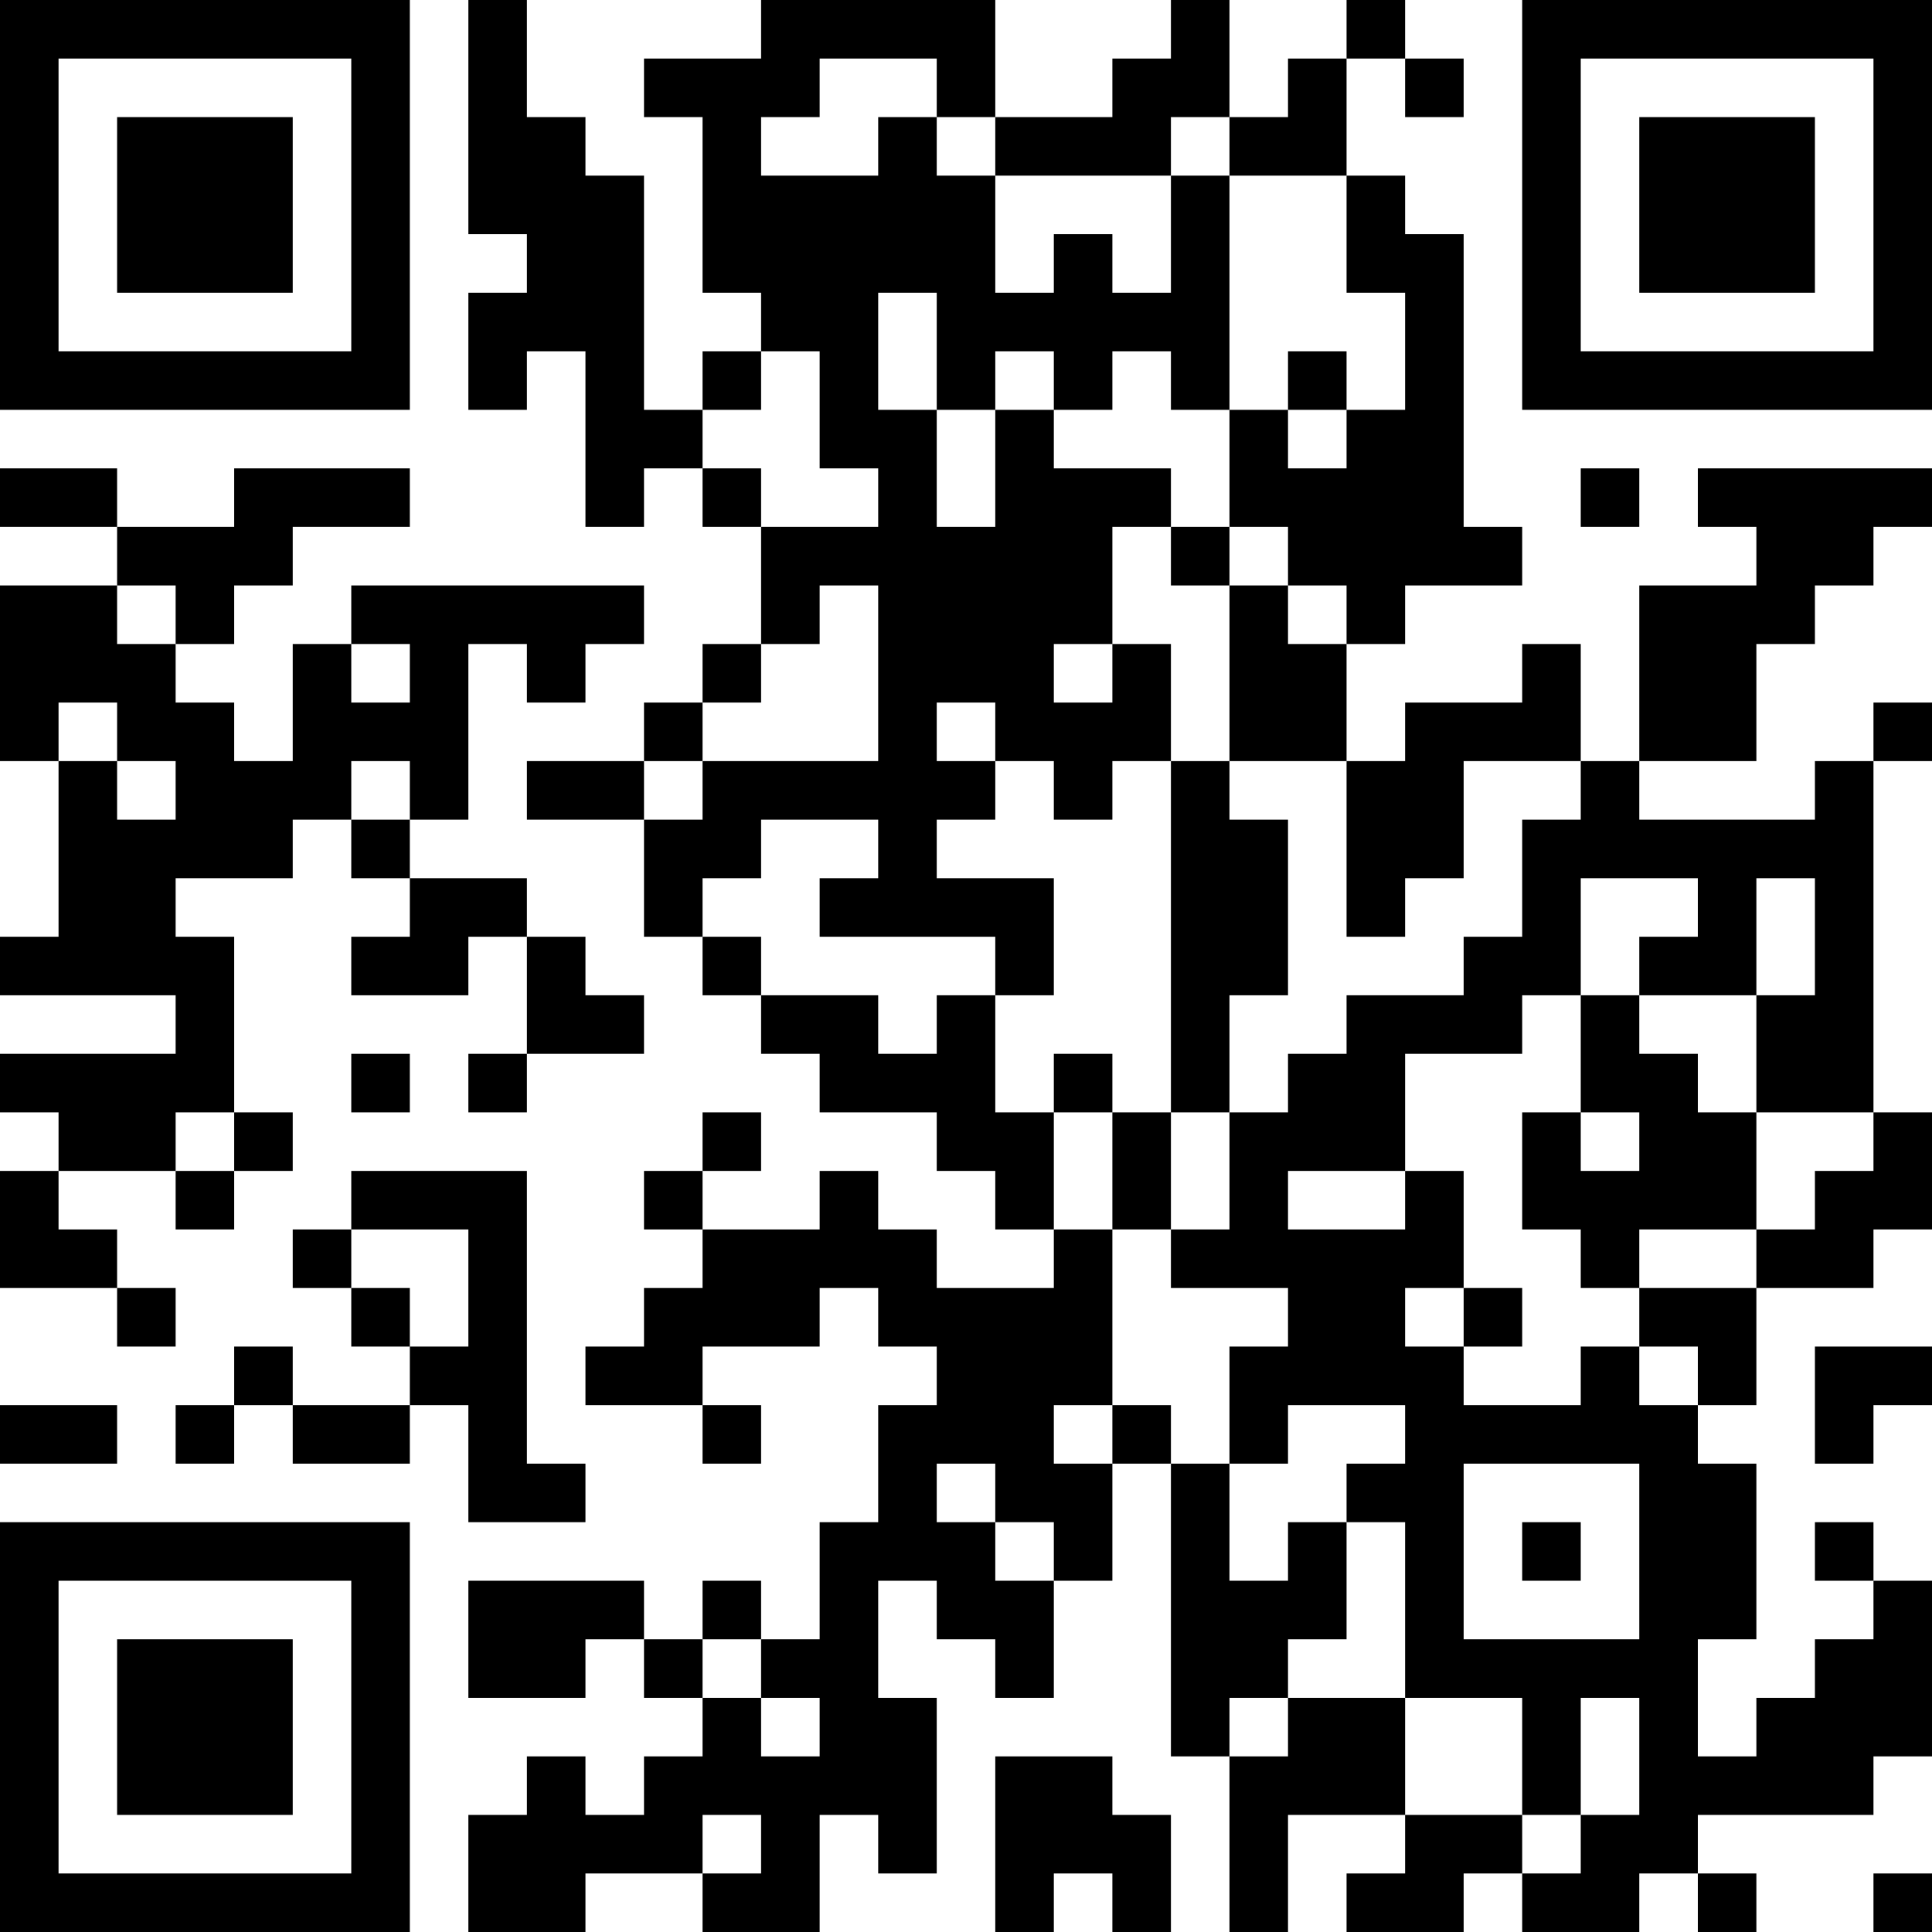
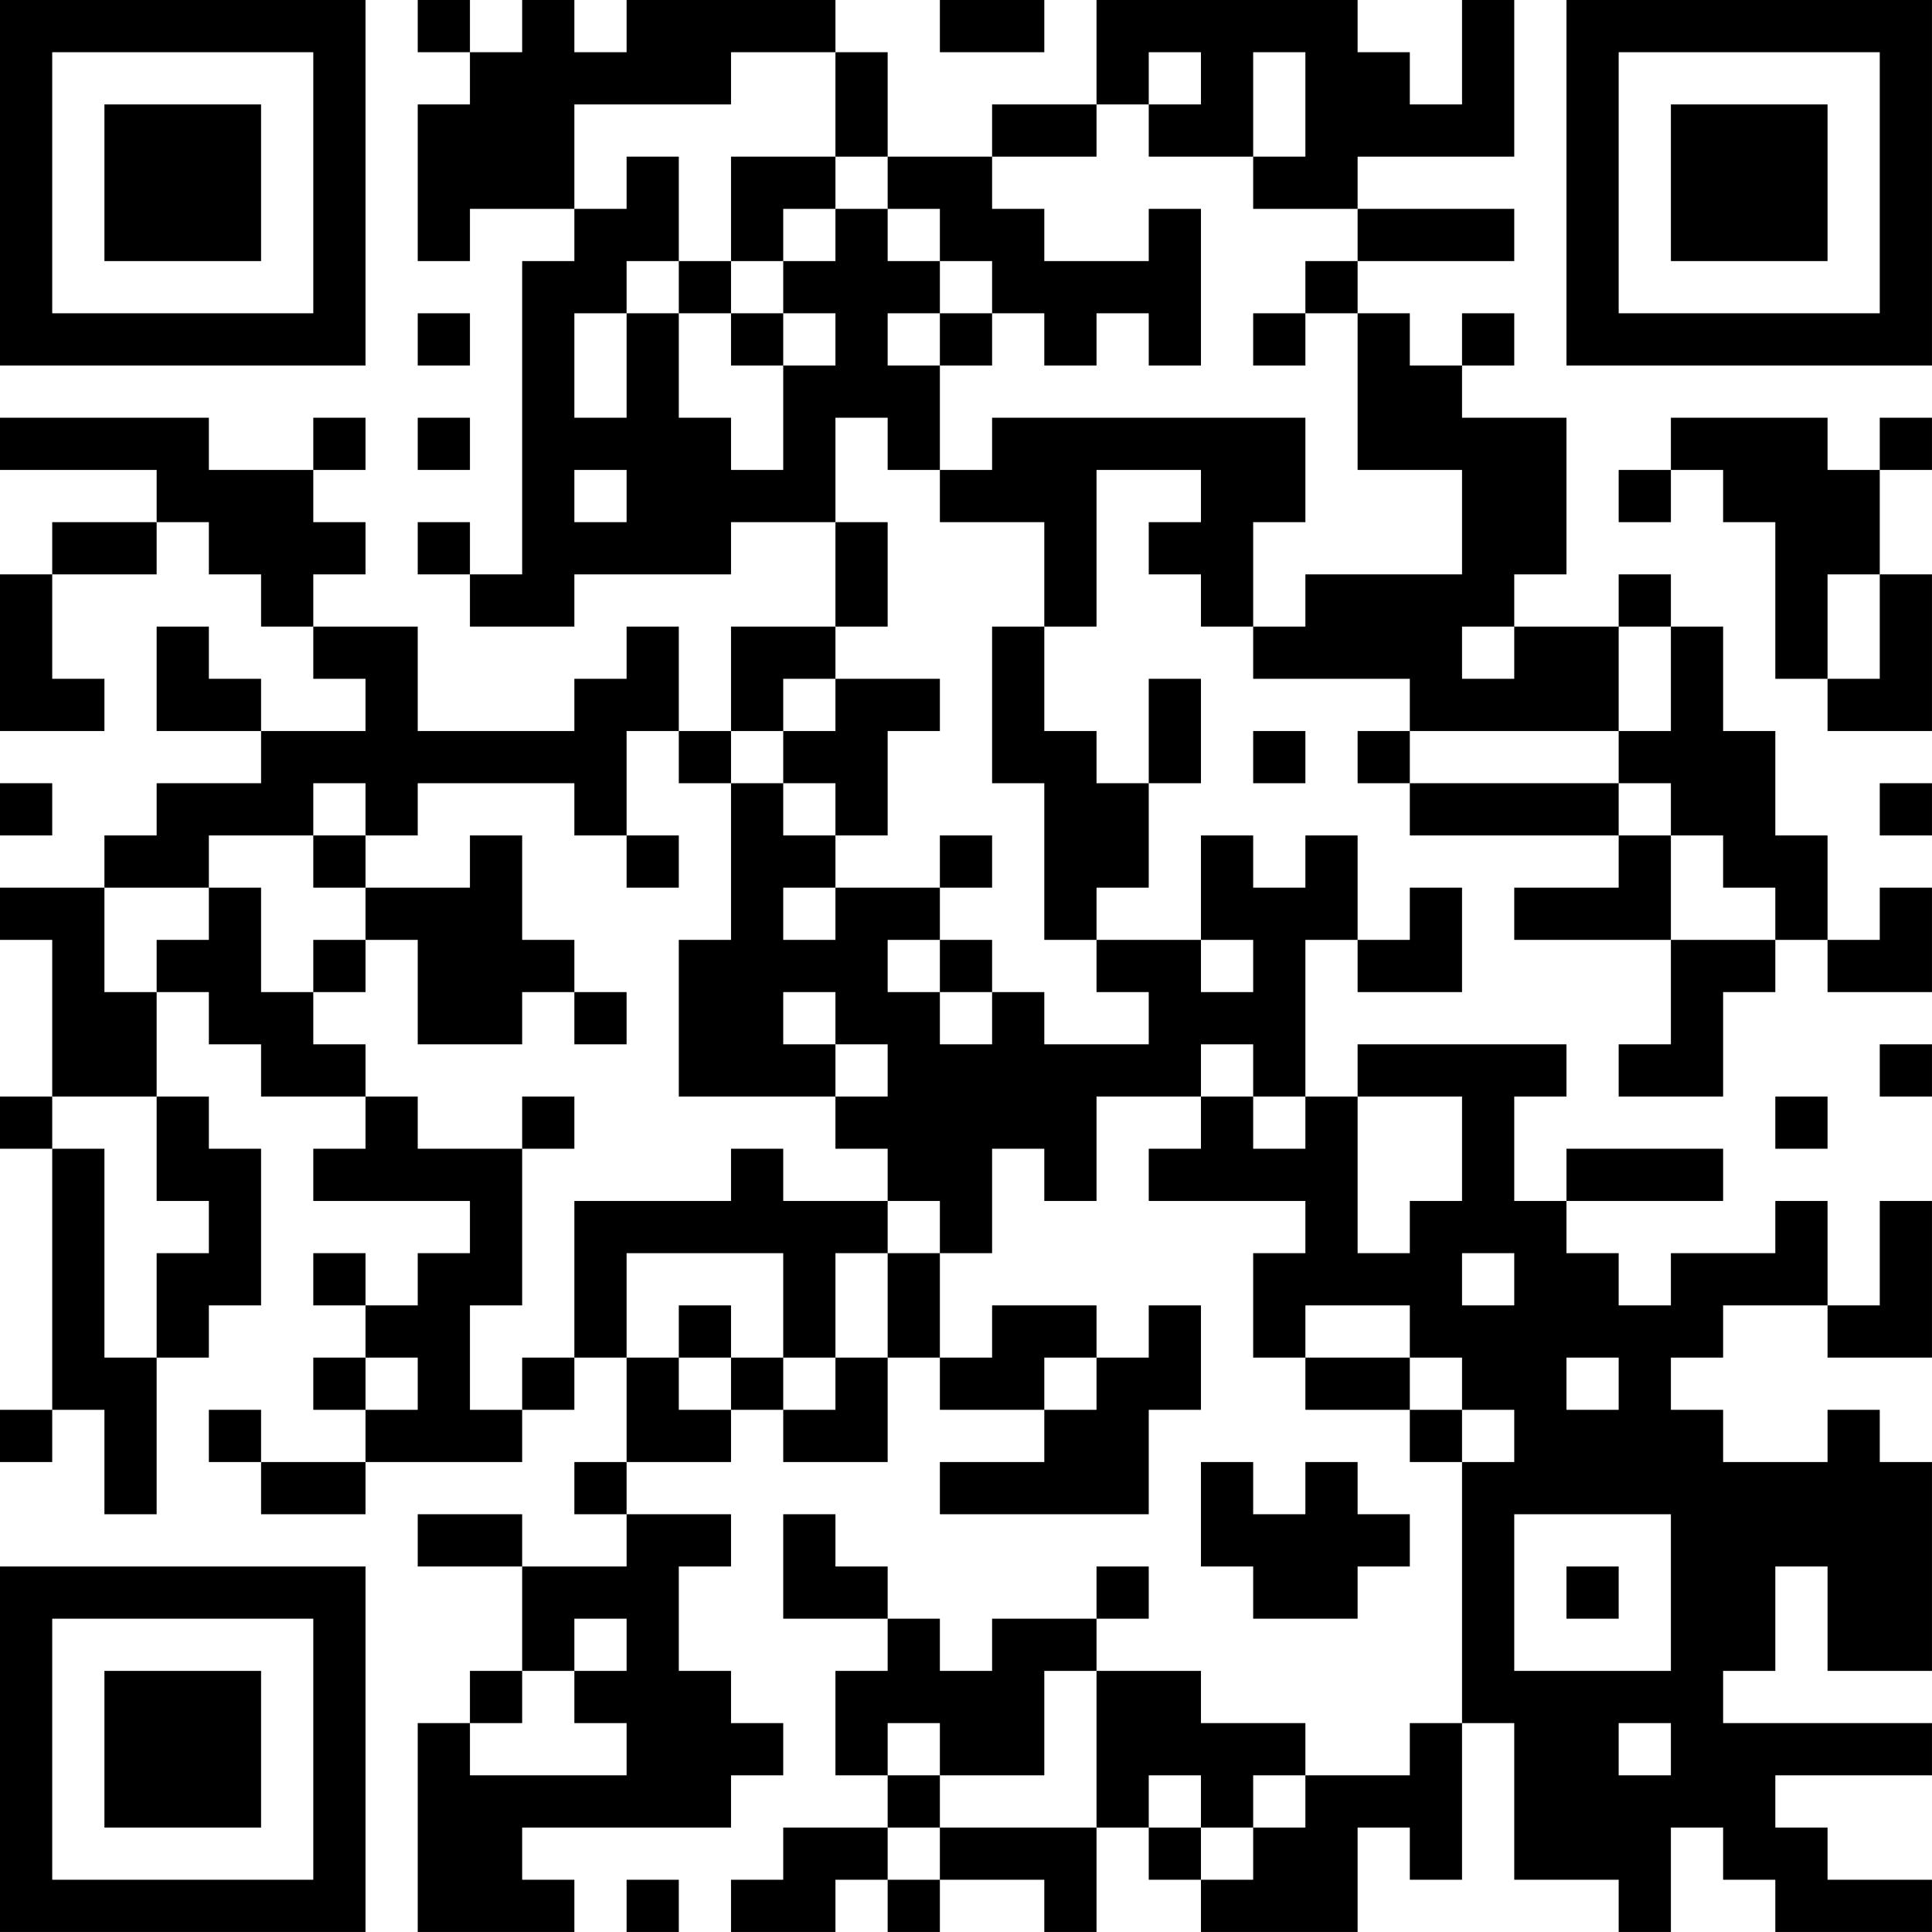
<svg xmlns="http://www.w3.org/2000/svg" version="1.1" width="300" height="300" viewBox="0 0 300 300">
  <rect x="0" y="0" width="300" height="300" fill="#ffffff" />
-   <g transform="scale(9.091)">
+   <g transform="scale(8.108)">
    <g transform="translate(0,0)">
-       <path fill-rule="evenodd" d="M8 0L8 4L9 4L9 5L8 5L8 7L9 7L9 6L10 6L10 9L11 9L11 8L12 8L12 9L13 9L13 11L12 11L12 12L11 12L11 13L9 13L9 14L11 14L11 16L12 16L12 17L13 17L13 18L14 18L14 19L16 19L16 20L17 20L17 21L18 21L18 22L16 22L16 21L15 21L15 20L14 20L14 21L12 21L12 20L13 20L13 19L12 19L12 20L11 20L11 21L12 21L12 22L11 22L11 23L10 23L10 24L12 24L12 25L13 25L13 24L12 24L12 23L14 23L14 22L15 22L15 23L16 23L16 24L15 24L15 26L14 26L14 28L13 28L13 27L12 27L12 28L11 28L11 27L8 27L8 29L10 29L10 28L11 28L11 29L12 29L12 30L11 30L11 31L10 31L10 30L9 30L9 31L8 31L8 33L10 33L10 32L12 32L12 33L14 33L14 31L15 31L15 32L16 32L16 29L15 29L15 27L16 27L16 28L17 28L17 29L18 29L18 27L19 27L19 25L20 25L20 30L21 30L21 33L22 33L22 31L24 31L24 32L23 32L23 33L25 33L25 32L26 32L26 33L28 33L28 32L29 32L29 33L30 33L30 32L29 32L29 31L32 31L32 30L33 30L33 27L32 27L32 26L31 26L31 27L32 27L32 28L31 28L31 29L30 29L30 30L29 30L29 28L30 28L30 25L29 25L29 24L30 24L30 22L32 22L32 21L33 21L33 19L32 19L32 13L33 13L33 12L32 12L32 13L31 13L31 14L28 14L28 13L30 13L30 11L31 11L31 10L32 10L32 9L33 9L33 8L29 8L29 9L30 9L30 10L28 10L28 13L27 13L27 11L26 11L26 12L24 12L24 13L23 13L23 11L24 11L24 10L26 10L26 9L25 9L25 4L24 4L24 3L23 3L23 1L24 1L24 2L25 2L25 1L24 1L24 0L23 0L23 1L22 1L22 2L21 2L21 0L20 0L20 1L19 1L19 2L17 2L17 0L13 0L13 1L11 1L11 2L12 2L12 5L13 5L13 6L12 6L12 7L11 7L11 3L10 3L10 2L9 2L9 0ZM14 1L14 2L13 2L13 3L15 3L15 2L16 2L16 3L17 3L17 5L18 5L18 4L19 4L19 5L20 5L20 3L21 3L21 7L20 7L20 6L19 6L19 7L18 7L18 6L17 6L17 7L16 7L16 5L15 5L15 7L16 7L16 9L17 9L17 7L18 7L18 8L20 8L20 9L19 9L19 11L18 11L18 12L19 12L19 11L20 11L20 13L19 13L19 14L18 14L18 13L17 13L17 12L16 12L16 13L17 13L17 14L16 14L16 15L18 15L18 17L17 17L17 16L14 16L14 15L15 15L15 14L13 14L13 15L12 15L12 16L13 16L13 17L15 17L15 18L16 18L16 17L17 17L17 19L18 19L18 21L19 21L19 24L18 24L18 25L19 25L19 24L20 24L20 25L21 25L21 27L22 27L22 26L23 26L23 28L22 28L22 29L21 29L21 30L22 30L22 29L24 29L24 31L26 31L26 32L27 32L27 31L28 31L28 29L27 29L27 31L26 31L26 29L24 29L24 26L23 26L23 25L24 25L24 24L22 24L22 25L21 25L21 23L22 23L22 22L20 22L20 21L21 21L21 19L22 19L22 18L23 18L23 17L25 17L25 16L26 16L26 14L27 14L27 13L25 13L25 15L24 15L24 16L23 16L23 13L21 13L21 10L22 10L22 11L23 11L23 10L22 10L22 9L21 9L21 7L22 7L22 8L23 8L23 7L24 7L24 5L23 5L23 3L21 3L21 2L20 2L20 3L17 3L17 2L16 2L16 1ZM13 6L13 7L12 7L12 8L13 8L13 9L15 9L15 8L14 8L14 6ZM22 6L22 7L23 7L23 6ZM0 8L0 9L2 9L2 10L0 10L0 13L1 13L1 16L0 16L0 17L3 17L3 18L0 18L0 19L1 19L1 20L0 20L0 22L2 22L2 23L3 23L3 22L2 22L2 21L1 21L1 20L3 20L3 21L4 21L4 20L5 20L5 19L4 19L4 16L3 16L3 15L5 15L5 14L6 14L6 15L7 15L7 16L6 16L6 17L8 17L8 16L9 16L9 18L8 18L8 19L9 19L9 18L11 18L11 17L10 17L10 16L9 16L9 15L7 15L7 14L8 14L8 11L9 11L9 12L10 12L10 11L11 11L11 10L6 10L6 11L5 11L5 13L4 13L4 12L3 12L3 11L4 11L4 10L5 10L5 9L7 9L7 8L4 8L4 9L2 9L2 8ZM27 8L27 9L28 9L28 8ZM20 9L20 10L21 10L21 9ZM2 10L2 11L3 11L3 10ZM14 10L14 11L13 11L13 12L12 12L12 13L11 13L11 14L12 14L12 13L15 13L15 10ZM6 11L6 12L7 12L7 11ZM1 12L1 13L2 13L2 14L3 14L3 13L2 13L2 12ZM6 13L6 14L7 14L7 13ZM20 13L20 19L19 19L19 18L18 18L18 19L19 19L19 21L20 21L20 19L21 19L21 17L22 17L22 14L21 14L21 13ZM27 15L27 17L26 17L26 18L24 18L24 20L22 20L22 21L24 21L24 20L25 20L25 22L24 22L24 23L25 23L25 24L27 24L27 23L28 23L28 24L29 24L29 23L28 23L28 22L30 22L30 21L31 21L31 20L32 20L32 19L30 19L30 17L31 17L31 15L30 15L30 17L28 17L28 16L29 16L29 15ZM27 17L27 19L26 19L26 21L27 21L27 22L28 22L28 21L30 21L30 19L29 19L29 18L28 18L28 17ZM6 18L6 19L7 19L7 18ZM3 19L3 20L4 20L4 19ZM27 19L27 20L28 20L28 19ZM6 20L6 21L5 21L5 22L6 22L6 23L7 23L7 24L5 24L5 23L4 23L4 24L3 24L3 25L4 25L4 24L5 24L5 25L7 25L7 24L8 24L8 26L10 26L10 25L9 25L9 20ZM6 21L6 22L7 22L7 23L8 23L8 21ZM25 22L25 23L26 23L26 22ZM31 23L31 25L32 25L32 24L33 24L33 23ZM0 24L0 25L2 25L2 24ZM16 25L16 26L17 26L17 27L18 27L18 26L17 26L17 25ZM25 25L25 28L28 28L28 25ZM26 26L26 27L27 27L27 26ZM12 28L12 29L13 29L13 30L14 30L14 29L13 29L13 28ZM17 30L17 33L18 33L18 32L19 32L19 33L20 33L20 31L19 31L19 30ZM12 31L12 32L13 32L13 31ZM32 32L32 33L33 33L33 32ZM0 0L0 7L7 7L7 0ZM1 1L1 6L6 6L6 1ZM2 2L2 5L5 5L5 2ZM26 0L26 7L33 7L33 0ZM27 1L27 6L32 6L32 1ZM28 2L28 5L31 5L31 2ZM0 26L0 33L7 33L7 26ZM1 27L1 32L6 32L6 27ZM2 28L2 31L5 31L5 28Z" fill="#000000" />
+       <path fill-rule="evenodd" d="M8 0L8 1L9 1L9 2L8 2L8 5L9 5L9 4L11 4L11 5L10 5L10 11L9 11L9 10L8 10L8 11L9 11L9 12L11 12L11 11L14 11L14 10L16 10L16 12L14 12L14 14L13 14L13 12L12 12L12 13L11 13L11 14L8 14L8 12L6 12L6 11L7 11L7 10L6 10L6 9L7 9L7 8L6 8L6 9L4 9L4 8L0 8L0 9L3 9L3 10L1 10L1 11L0 11L0 14L2 14L2 13L1 13L1 11L3 11L3 10L4 10L4 11L5 11L5 12L6 12L6 13L7 13L7 14L5 14L5 13L4 13L4 12L3 12L3 14L5 14L5 15L3 15L3 16L2 16L2 17L0 17L0 18L1 18L1 21L0 21L0 22L1 22L1 27L0 27L0 28L1 28L1 27L2 27L2 29L3 29L3 26L4 26L4 25L5 25L5 22L4 22L4 21L3 21L3 19L4 19L4 20L5 20L5 21L7 21L7 22L6 22L6 23L9 23L9 24L8 24L8 25L7 25L7 24L6 24L6 25L7 25L7 26L6 26L6 27L7 27L7 28L5 28L5 27L4 27L4 28L5 28L5 29L7 29L7 28L10 28L10 27L11 27L11 26L12 26L12 28L11 28L11 29L12 29L12 30L10 30L10 29L8 29L8 30L10 30L10 32L9 32L9 33L8 33L8 37L11 37L11 36L10 36L10 35L14 35L14 34L15 34L15 33L14 33L14 32L13 32L13 30L14 30L14 29L12 29L12 28L14 28L14 27L15 27L15 28L17 28L17 26L18 26L18 27L20 27L20 28L18 28L18 29L22 29L22 27L23 27L23 25L22 25L22 26L21 26L21 25L19 25L19 26L18 26L18 24L19 24L19 22L20 22L20 23L21 23L21 21L23 21L23 22L22 22L22 23L25 23L25 24L24 24L24 26L25 26L25 27L27 27L27 28L28 28L28 33L27 33L27 34L25 34L25 33L23 33L23 32L21 32L21 31L22 31L22 30L21 30L21 31L19 31L19 32L18 32L18 31L17 31L17 30L16 30L16 29L15 29L15 31L17 31L17 32L16 32L16 34L17 34L17 35L15 35L15 36L14 36L14 37L16 37L16 36L17 36L17 37L18 37L18 36L20 36L20 37L21 37L21 35L22 35L22 36L23 36L23 37L26 37L26 35L27 35L27 36L28 36L28 33L29 33L29 36L31 36L31 37L32 37L32 35L33 35L33 36L34 36L34 37L37 37L37 36L35 36L35 35L34 35L34 34L37 34L37 33L33 33L33 32L34 32L34 30L35 30L35 32L37 32L37 28L36 28L36 27L35 27L35 28L33 28L33 27L32 27L32 26L33 26L33 25L35 25L35 26L37 26L37 23L36 23L36 25L35 25L35 23L34 23L34 24L32 24L32 25L31 25L31 24L30 24L30 23L33 23L33 22L30 22L30 23L29 23L29 21L30 21L30 20L26 20L26 21L25 21L25 18L26 18L26 19L28 19L28 17L27 17L27 18L26 18L26 16L25 16L25 17L24 17L24 16L23 16L23 18L21 18L21 17L22 17L22 15L23 15L23 13L22 13L22 15L21 15L21 14L20 14L20 12L21 12L21 9L23 9L23 10L22 10L22 11L23 11L23 12L24 12L24 13L27 13L27 14L26 14L26 15L27 15L27 16L31 16L31 17L29 17L29 18L32 18L32 20L31 20L31 21L33 21L33 19L34 19L34 18L35 18L35 19L37 19L37 17L36 17L36 18L35 18L35 16L34 16L34 14L33 14L33 12L32 12L32 11L31 11L31 12L29 12L29 11L30 11L30 8L28 8L28 7L29 7L29 6L28 6L28 7L27 7L27 6L26 6L26 5L29 5L29 4L26 4L26 3L29 3L29 0L28 0L28 2L27 2L27 1L26 1L26 0L21 0L21 2L19 2L19 3L17 3L17 1L16 1L16 0L12 0L12 1L11 1L11 0L10 0L10 1L9 1L9 0ZM18 0L18 1L20 1L20 0ZM14 1L14 2L11 2L11 4L12 4L12 3L13 3L13 5L12 5L12 6L11 6L11 8L12 8L12 6L13 6L13 8L14 8L14 9L15 9L15 7L16 7L16 6L15 6L15 5L16 5L16 4L17 4L17 5L18 5L18 6L17 6L17 7L18 7L18 9L17 9L17 8L16 8L16 10L17 10L17 12L16 12L16 13L15 13L15 14L14 14L14 15L13 15L13 14L12 14L12 16L11 16L11 15L8 15L8 16L7 16L7 15L6 15L6 16L4 16L4 17L2 17L2 19L3 19L3 18L4 18L4 17L5 17L5 19L6 19L6 20L7 20L7 21L8 21L8 22L10 22L10 25L9 25L9 27L10 27L10 26L11 26L11 23L14 23L14 22L15 22L15 23L17 23L17 24L16 24L16 26L15 26L15 24L12 24L12 26L13 26L13 27L14 27L14 26L15 26L15 27L16 27L16 26L17 26L17 24L18 24L18 23L17 23L17 22L16 22L16 21L17 21L17 20L16 20L16 19L15 19L15 20L16 20L16 21L13 21L13 18L14 18L14 15L15 15L15 16L16 16L16 17L15 17L15 18L16 18L16 17L18 17L18 18L17 18L17 19L18 19L18 20L19 20L19 19L20 19L20 20L22 20L22 19L21 19L21 18L20 18L20 15L19 15L19 12L20 12L20 10L18 10L18 9L19 9L19 8L25 8L25 10L24 10L24 12L25 12L25 11L28 11L28 9L26 9L26 6L25 6L25 5L26 5L26 4L24 4L24 3L25 3L25 1L24 1L24 3L22 3L22 2L23 2L23 1L22 1L22 2L21 2L21 3L19 3L19 4L20 4L20 5L22 5L22 4L23 4L23 7L22 7L22 6L21 6L21 7L20 7L20 6L19 6L19 5L18 5L18 4L17 4L17 3L16 3L16 1ZM14 3L14 5L13 5L13 6L14 6L14 7L15 7L15 6L14 6L14 5L15 5L15 4L16 4L16 3ZM8 6L8 7L9 7L9 6ZM18 6L18 7L19 7L19 6ZM24 6L24 7L25 7L25 6ZM8 8L8 9L9 9L9 8ZM32 8L32 9L31 9L31 10L32 10L32 9L33 9L33 10L34 10L34 13L35 13L35 14L37 14L37 11L36 11L36 9L37 9L37 8L36 8L36 9L35 9L35 8ZM11 9L11 10L12 10L12 9ZM35 11L35 13L36 13L36 11ZM28 12L28 13L29 13L29 12ZM31 12L31 14L27 14L27 15L31 15L31 16L32 16L32 18L34 18L34 17L33 17L33 16L32 16L32 15L31 15L31 14L32 14L32 12ZM16 13L16 14L15 14L15 15L16 15L16 16L17 16L17 14L18 14L18 13ZM24 14L24 15L25 15L25 14ZM0 15L0 16L1 16L1 15ZM36 15L36 16L37 16L37 15ZM6 16L6 17L7 17L7 18L6 18L6 19L7 19L7 18L8 18L8 20L10 20L10 19L11 19L11 20L12 20L12 19L11 19L11 18L10 18L10 16L9 16L9 17L7 17L7 16ZM12 16L12 17L13 17L13 16ZM18 16L18 17L19 17L19 16ZM18 18L18 19L19 19L19 18ZM23 18L23 19L24 19L24 18ZM23 20L23 21L24 21L24 22L25 22L25 21L24 21L24 20ZM36 20L36 21L37 21L37 20ZM1 21L1 22L2 22L2 26L3 26L3 24L4 24L4 23L3 23L3 21ZM10 21L10 22L11 22L11 21ZM26 21L26 24L27 24L27 23L28 23L28 21ZM34 21L34 22L35 22L35 21ZM28 24L28 25L29 25L29 24ZM13 25L13 26L14 26L14 25ZM25 25L25 26L27 26L27 27L28 27L28 28L29 28L29 27L28 27L28 26L27 26L27 25ZM7 26L7 27L8 27L8 26ZM20 26L20 27L21 27L21 26ZM30 26L30 27L31 27L31 26ZM23 28L23 30L24 30L24 31L26 31L26 30L27 30L27 29L26 29L26 28L25 28L25 29L24 29L24 28ZM29 29L29 32L32 32L32 29ZM30 30L30 31L31 31L31 30ZM11 31L11 32L10 32L10 33L9 33L9 34L12 34L12 33L11 33L11 32L12 32L12 31ZM20 32L20 34L18 34L18 33L17 33L17 34L18 34L18 35L17 35L17 36L18 36L18 35L21 35L21 32ZM31 33L31 34L32 34L32 33ZM22 34L22 35L23 35L23 36L24 36L24 35L25 35L25 34L24 34L24 35L23 35L23 34ZM12 36L12 37L13 37L13 36ZM0 0L0 7L7 7L7 0ZM1 1L1 6L6 6L6 1ZM2 2L2 5L5 5L5 2ZM30 0L30 7L37 7L37 0ZM31 1L31 6L36 6L36 1ZM32 2L32 5L35 5L35 2ZM0 30L0 37L7 37L7 30ZM1 31L1 36L6 36L6 31ZM2 32L2 35L5 35L5 32Z" fill="#000000" />
    </g>
  </g>
</svg>
